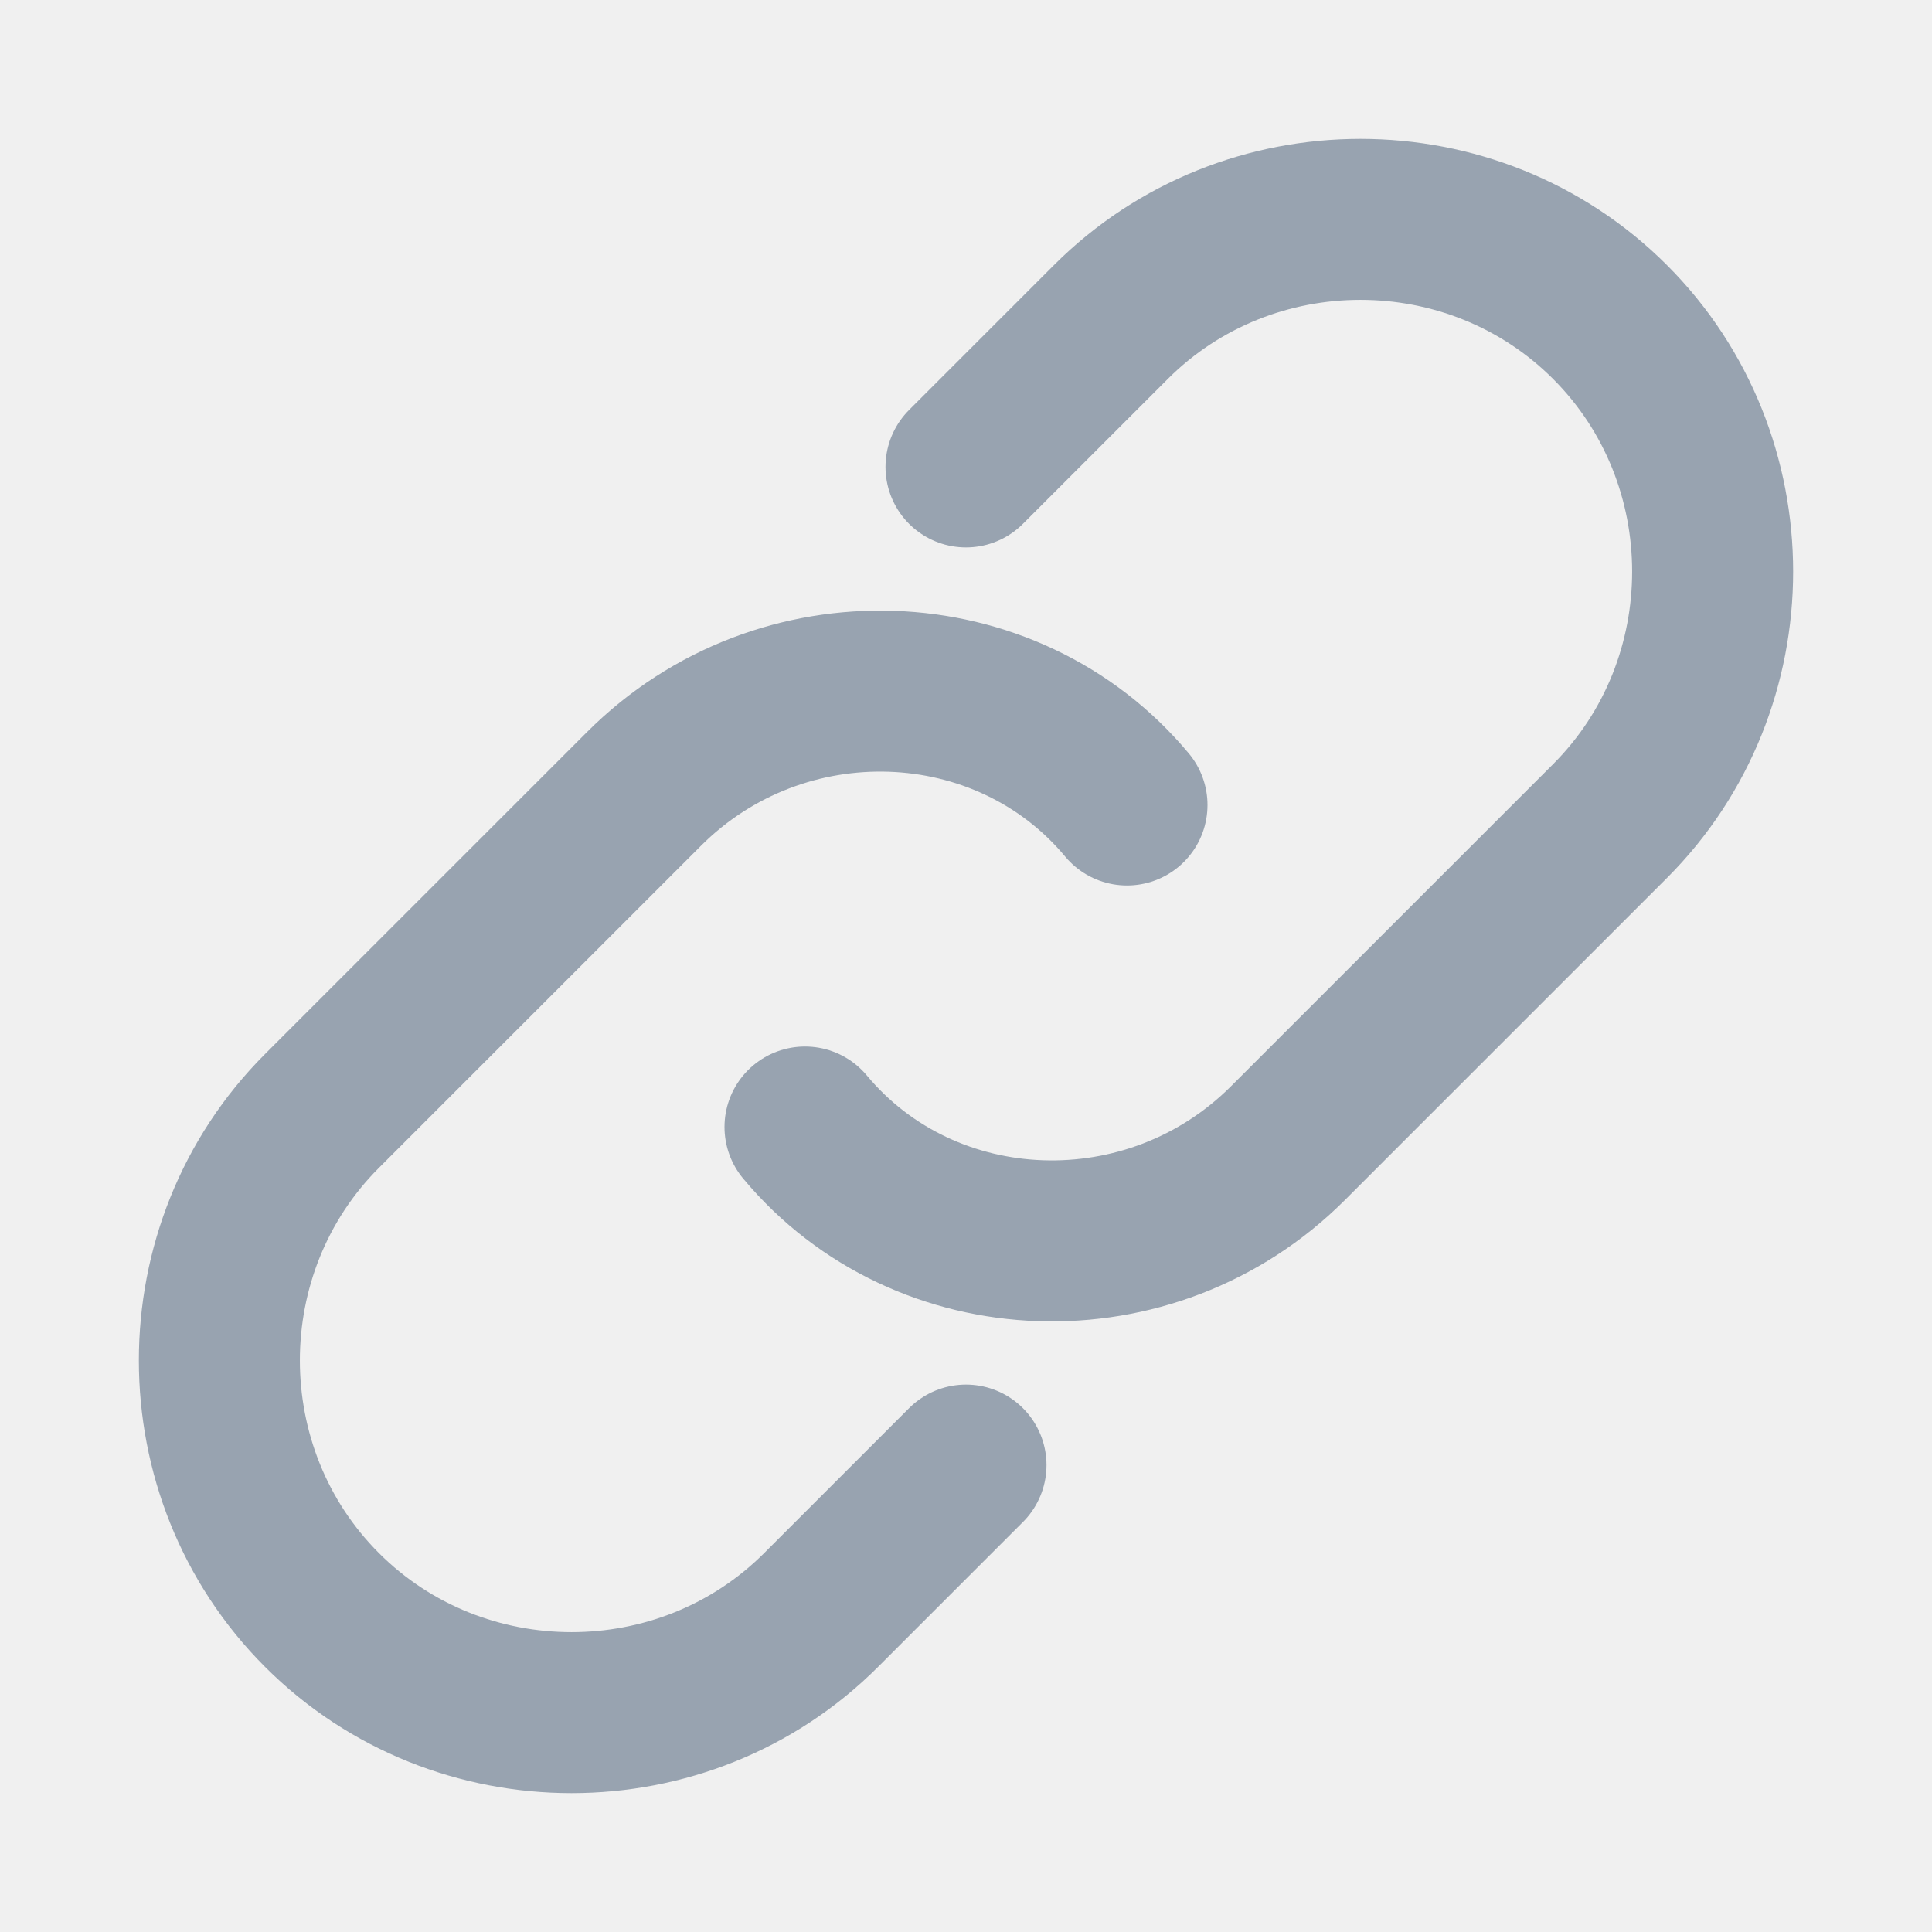
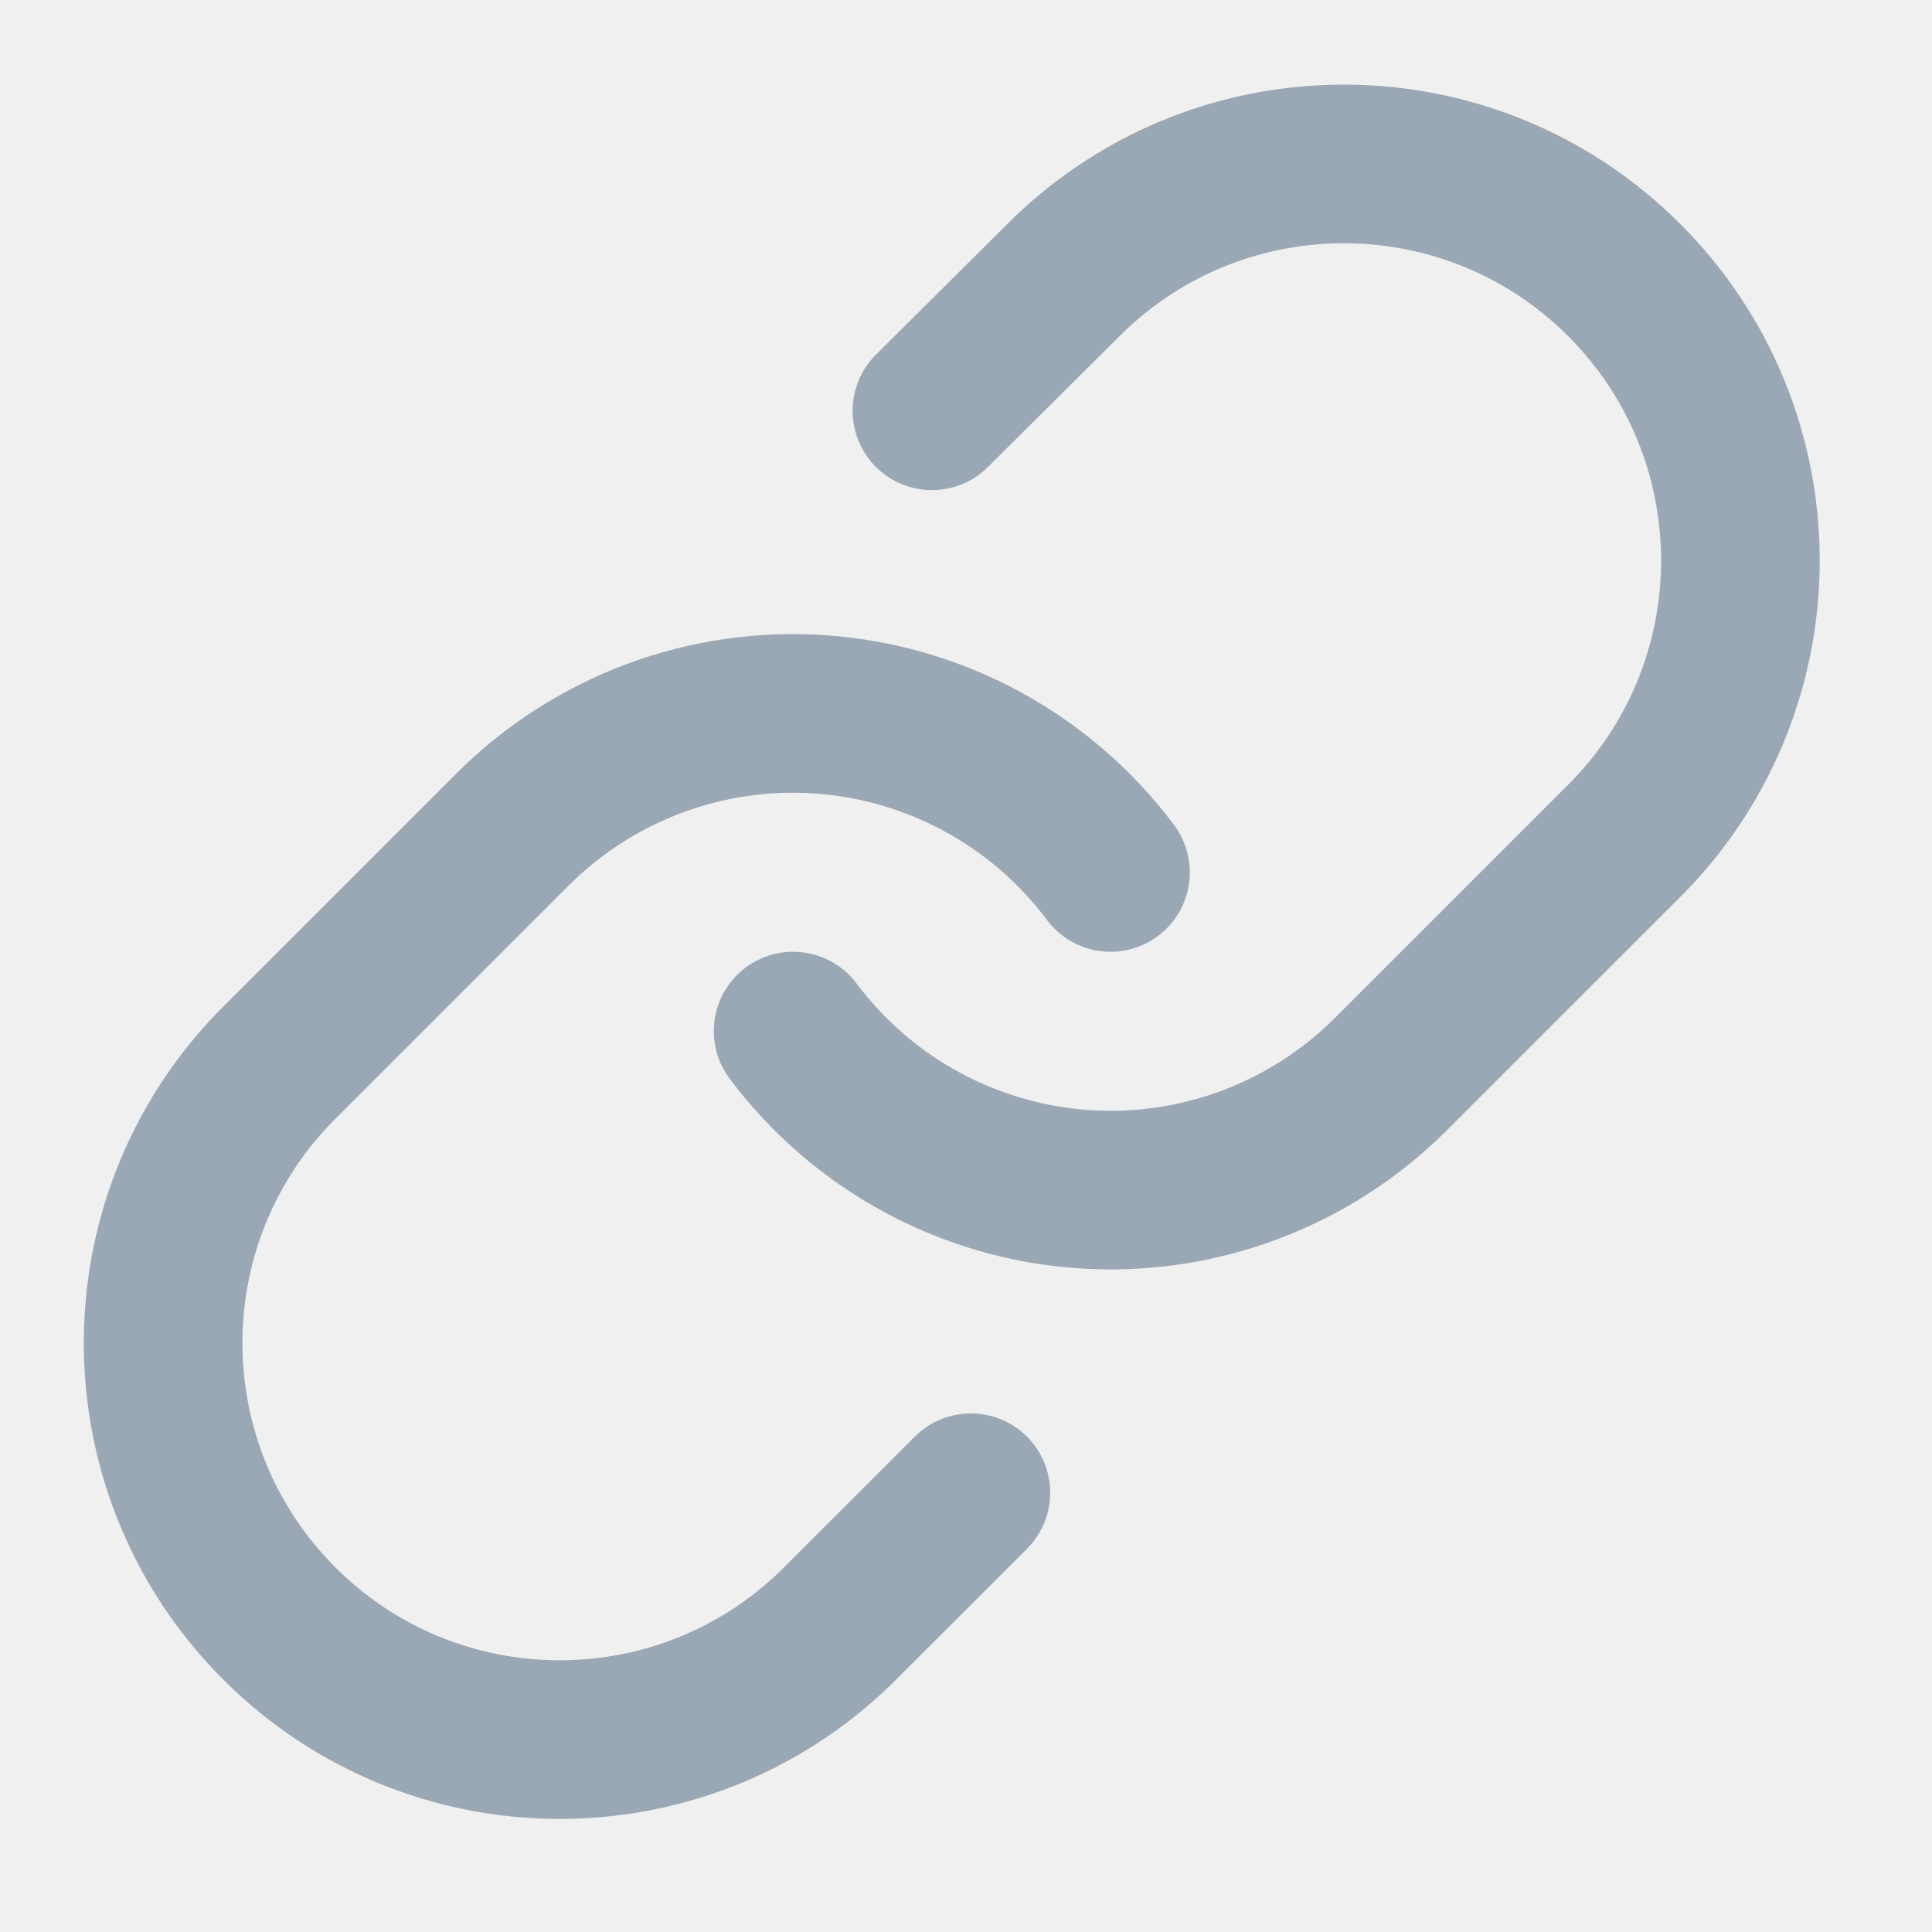
- <svg xmlns="http://www.w3.org/2000/svg" width="24" height="24" viewBox="0 0 24 24" fill="none" stroke="#98a3b0" stroke-width="2" stroke-linecap="round" stroke-linejoin="round">
-   <path d="M10 14 C11.5 15.8 14.3 15.9 16 14.2 L20 10.2 C21.7 8.5 21.7 5.7 20 4 C18.3 2.3 15.5 2.3 13.8 4 L12 5.8" />
-   <path d="M14 10 C12.5 8.2 9.7 8.1 8 9.8 L4 13.8 C2.3 15.5 2.3 18.3 4 20 C5.7 21.7 8.5 21.7 10.2 20 L12 18.2" />
+ <svg xmlns="http://www.w3.org/2000/svg" width="19" height="19" viewBox="0 0 19 19" fill="none">
+   <g clip-path="url(#clip0_2035_3701)">
+     <path d="M7.8 10.14C8.478 11.046 9.516 11.613 10.644 11.694C11.773 11.775 12.881 11.361 13.681 10.561L16.021 8.221C17.499 6.691 17.478 4.258 15.973 2.754C14.469 1.25 12.037 1.229 10.506 2.707L9.165 4.04" stroke-width="1.56" stroke-linecap="round" stroke-linejoin="round" stroke="#9AA7B4" />
+     <path d="M10.921 8.58C10.243 7.674 9.205 7.107 8.076 7.026C6.947 6.945 5.839 7.359 5.039 8.159L2.699 10.499C1.221 12.029 1.242 14.461 2.747 15.966C4.251 17.47 6.684 17.491 8.214 16.013L9.548 14.68" stroke-width="1.56" stroke-linecap="round" stroke-linejoin="round" stroke="#9AA7B4" />
+   </g>
+   <defs>
+     <clipPath id="clip0_2035_3701">
+       <rect width="24" height="24" fill="white" transform="scale(0.78)" />
+     </clipPath>
+   </defs>
</svg>
